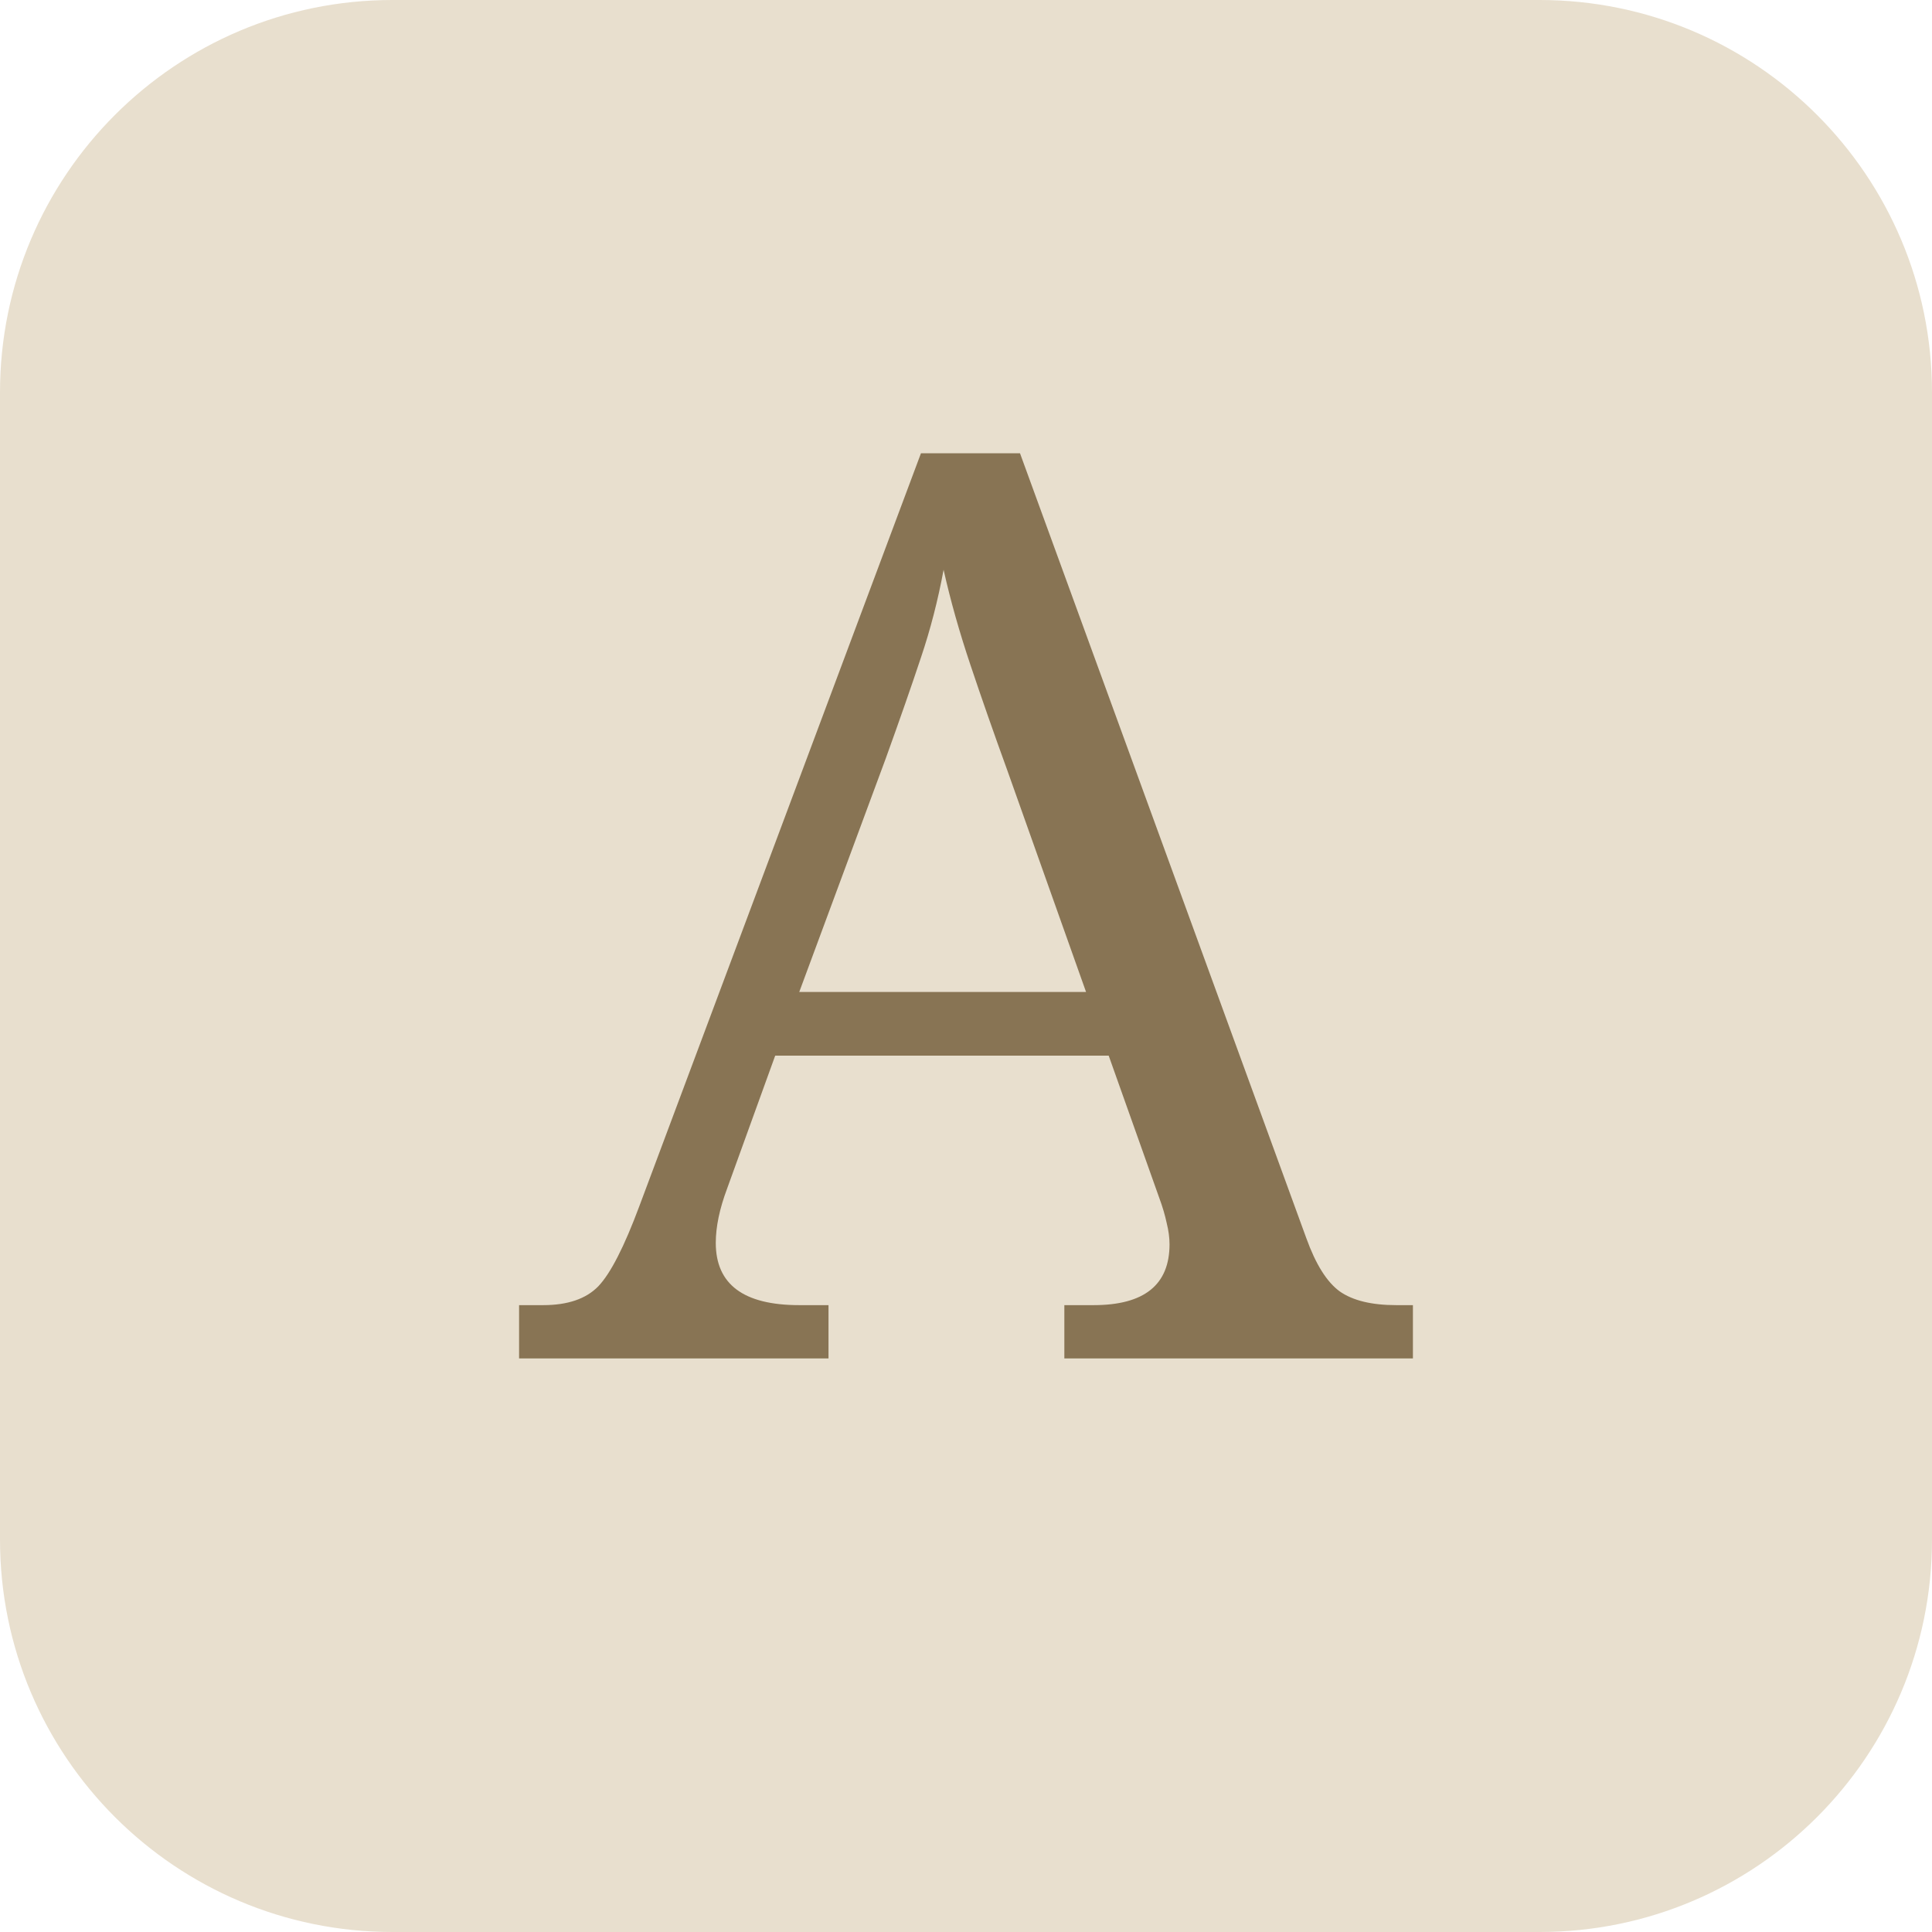
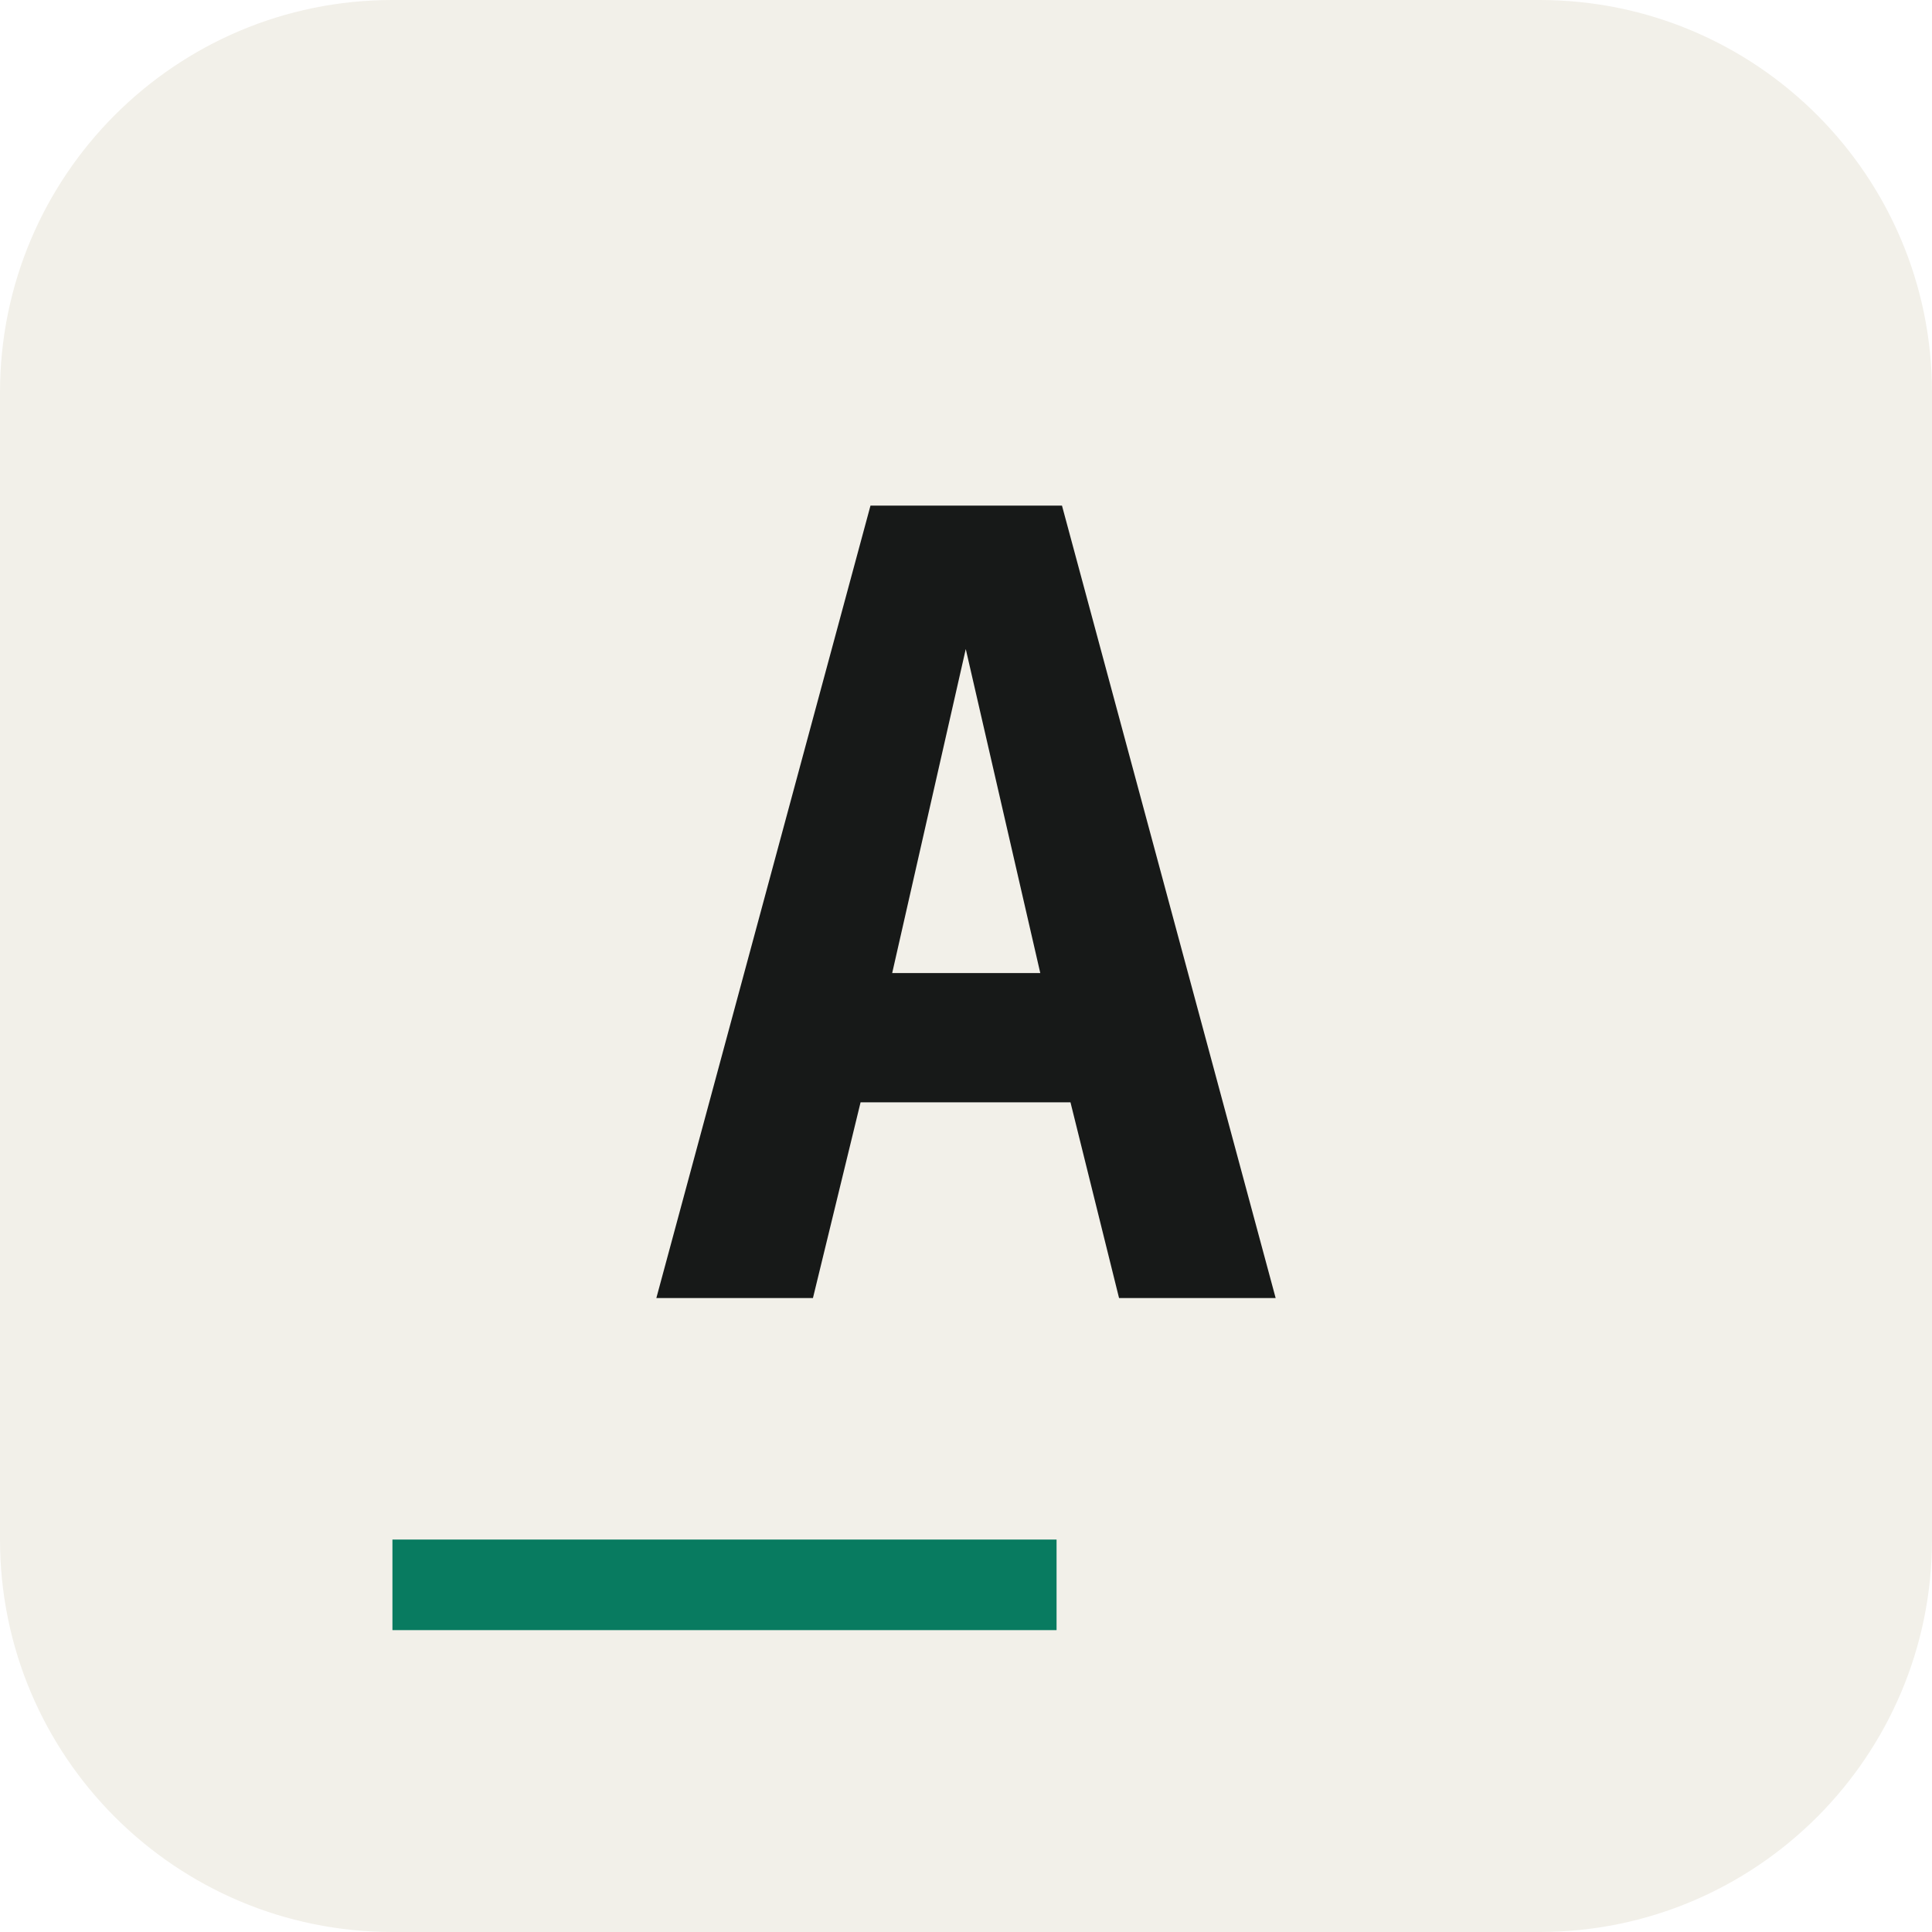
<svg xmlns="http://www.w3.org/2000/svg" viewBox="0 0 64 64">
-   <rect width="64" height="64" rx="13" fill="#e8dfce" />
-   <text x="32" y="45" text-anchor="middle" fill="#887454" font-family="Georgia,serif" font-size="42">A</text>
+   <rect width="64" height="64" rx="13" fill="#f2f0e9" />
+   <text x="32" y="43" text-anchor="middle" fill="#171918" font-family="monospace" font-size="36" font-weight="600">A</text>
+   <rect x="13" y="51" width="22" height="3" fill="#087b60" />
</svg>
